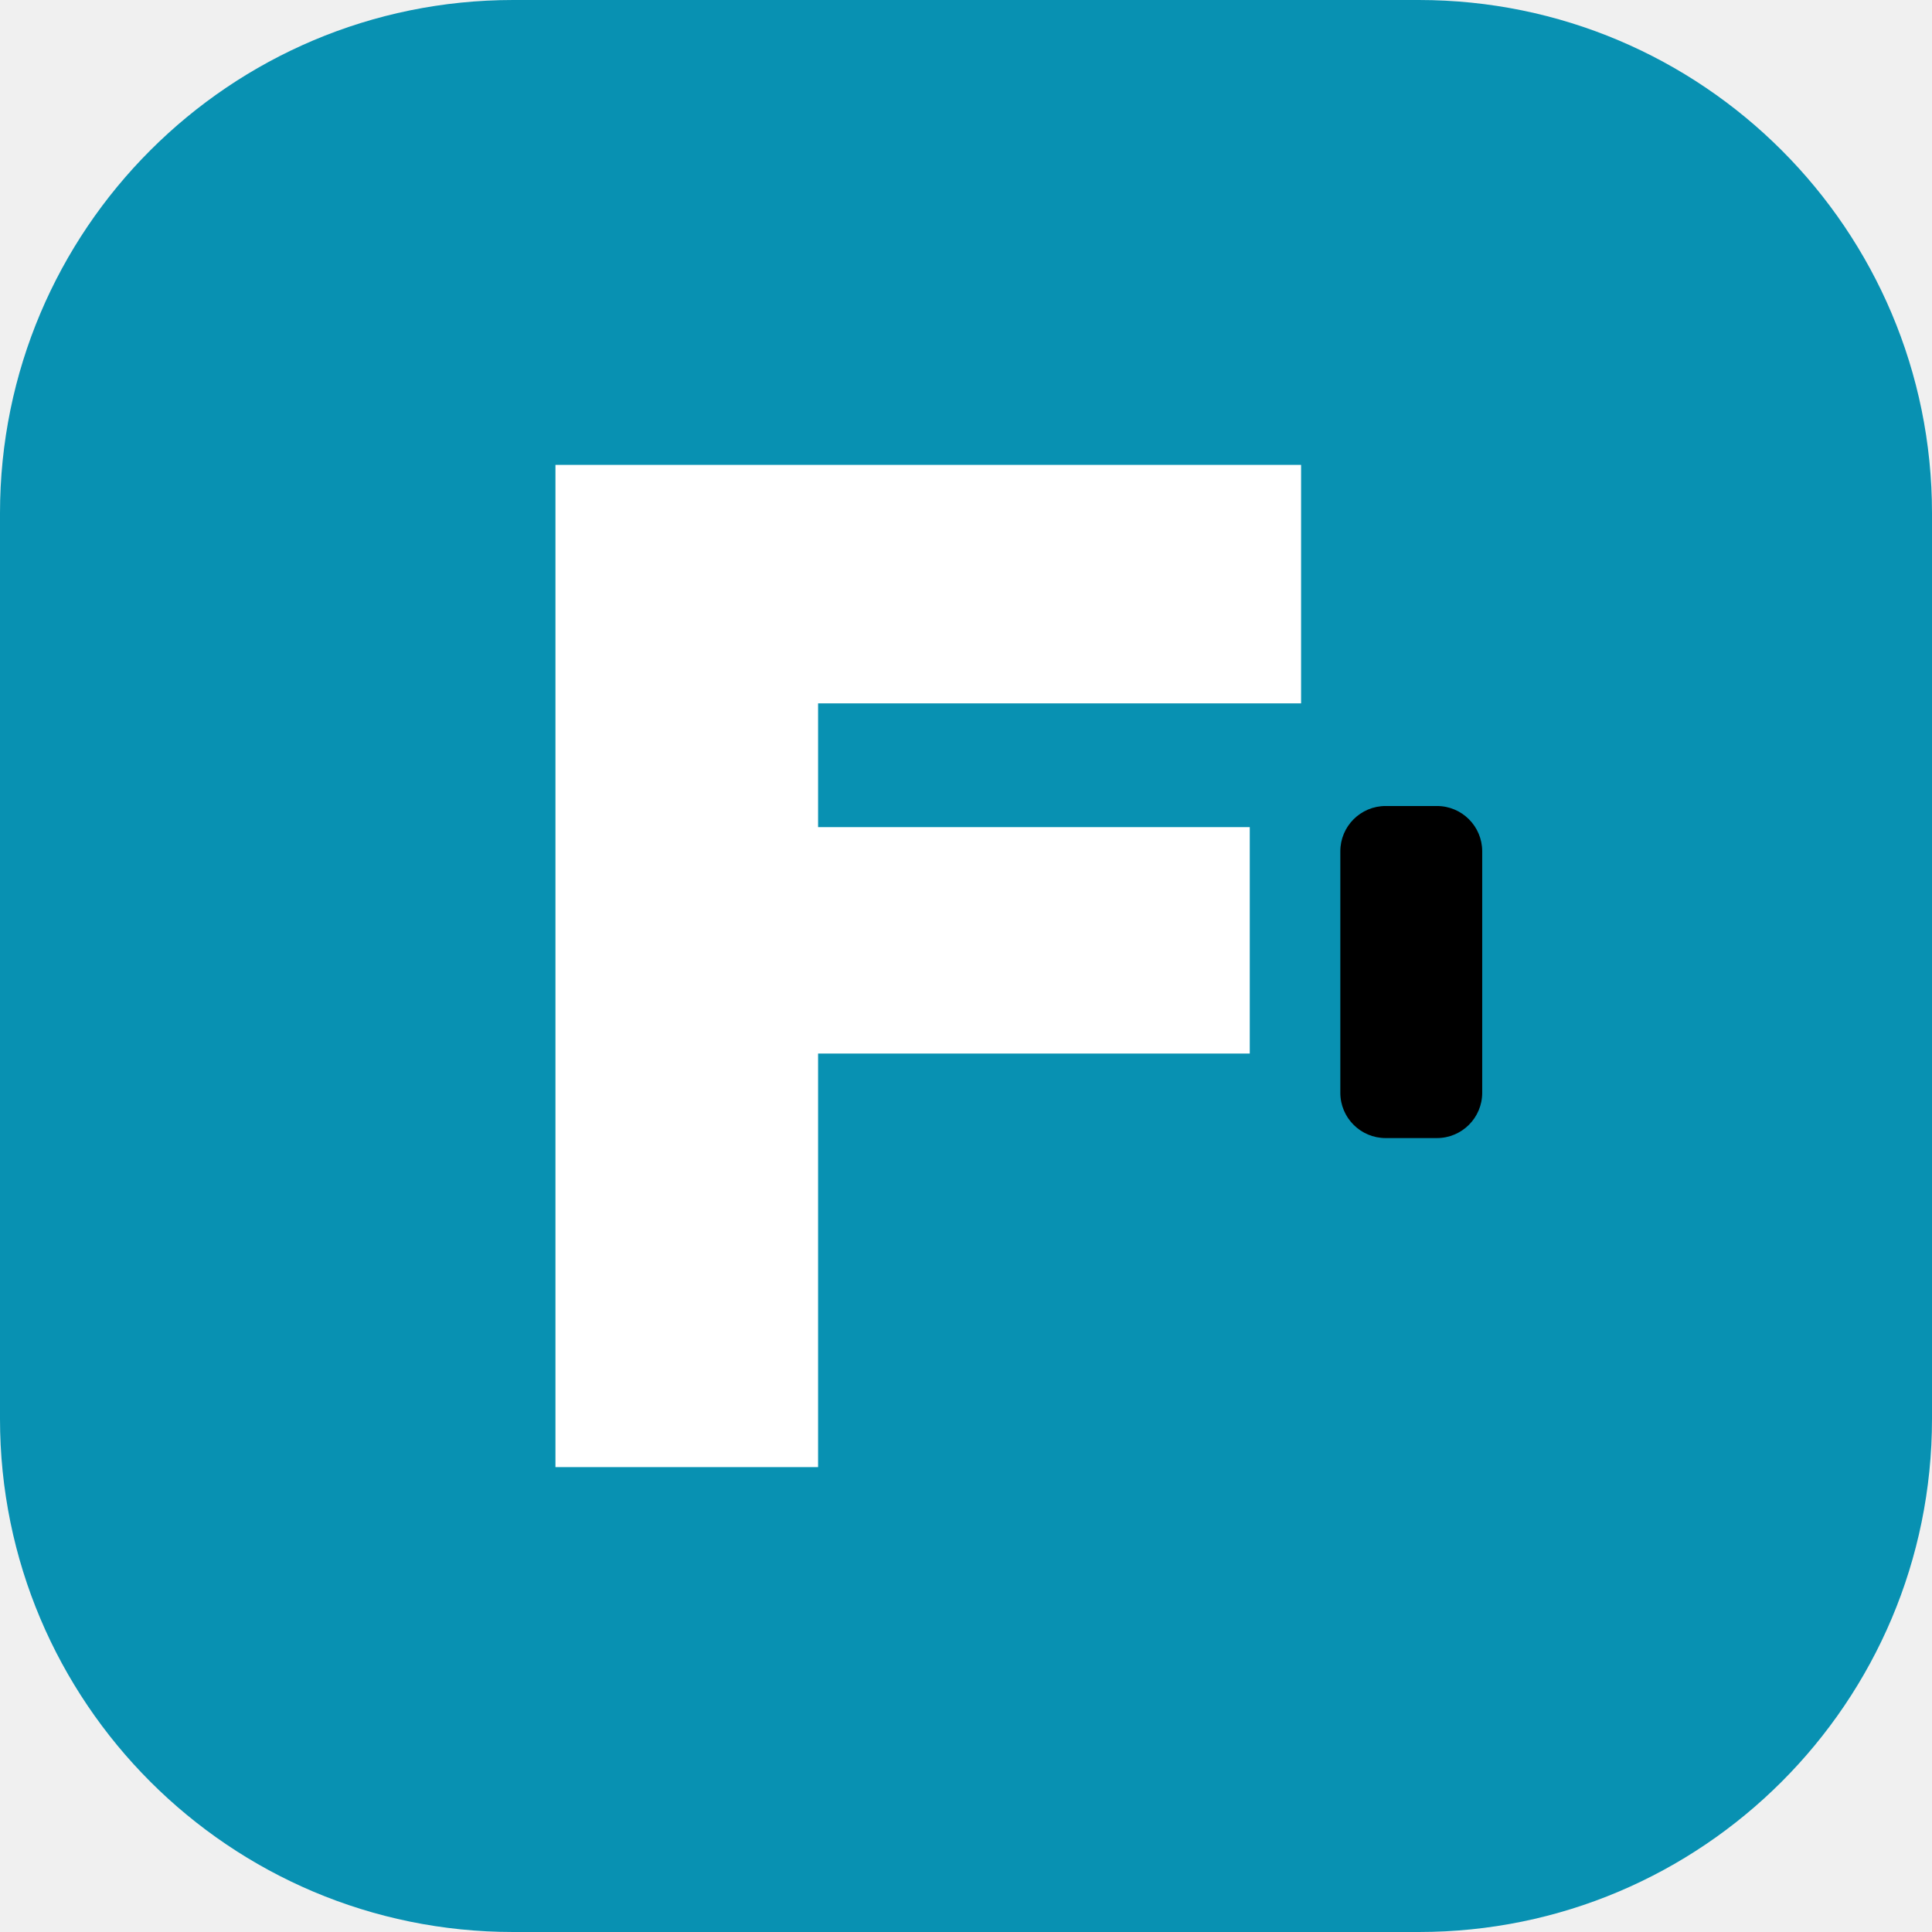
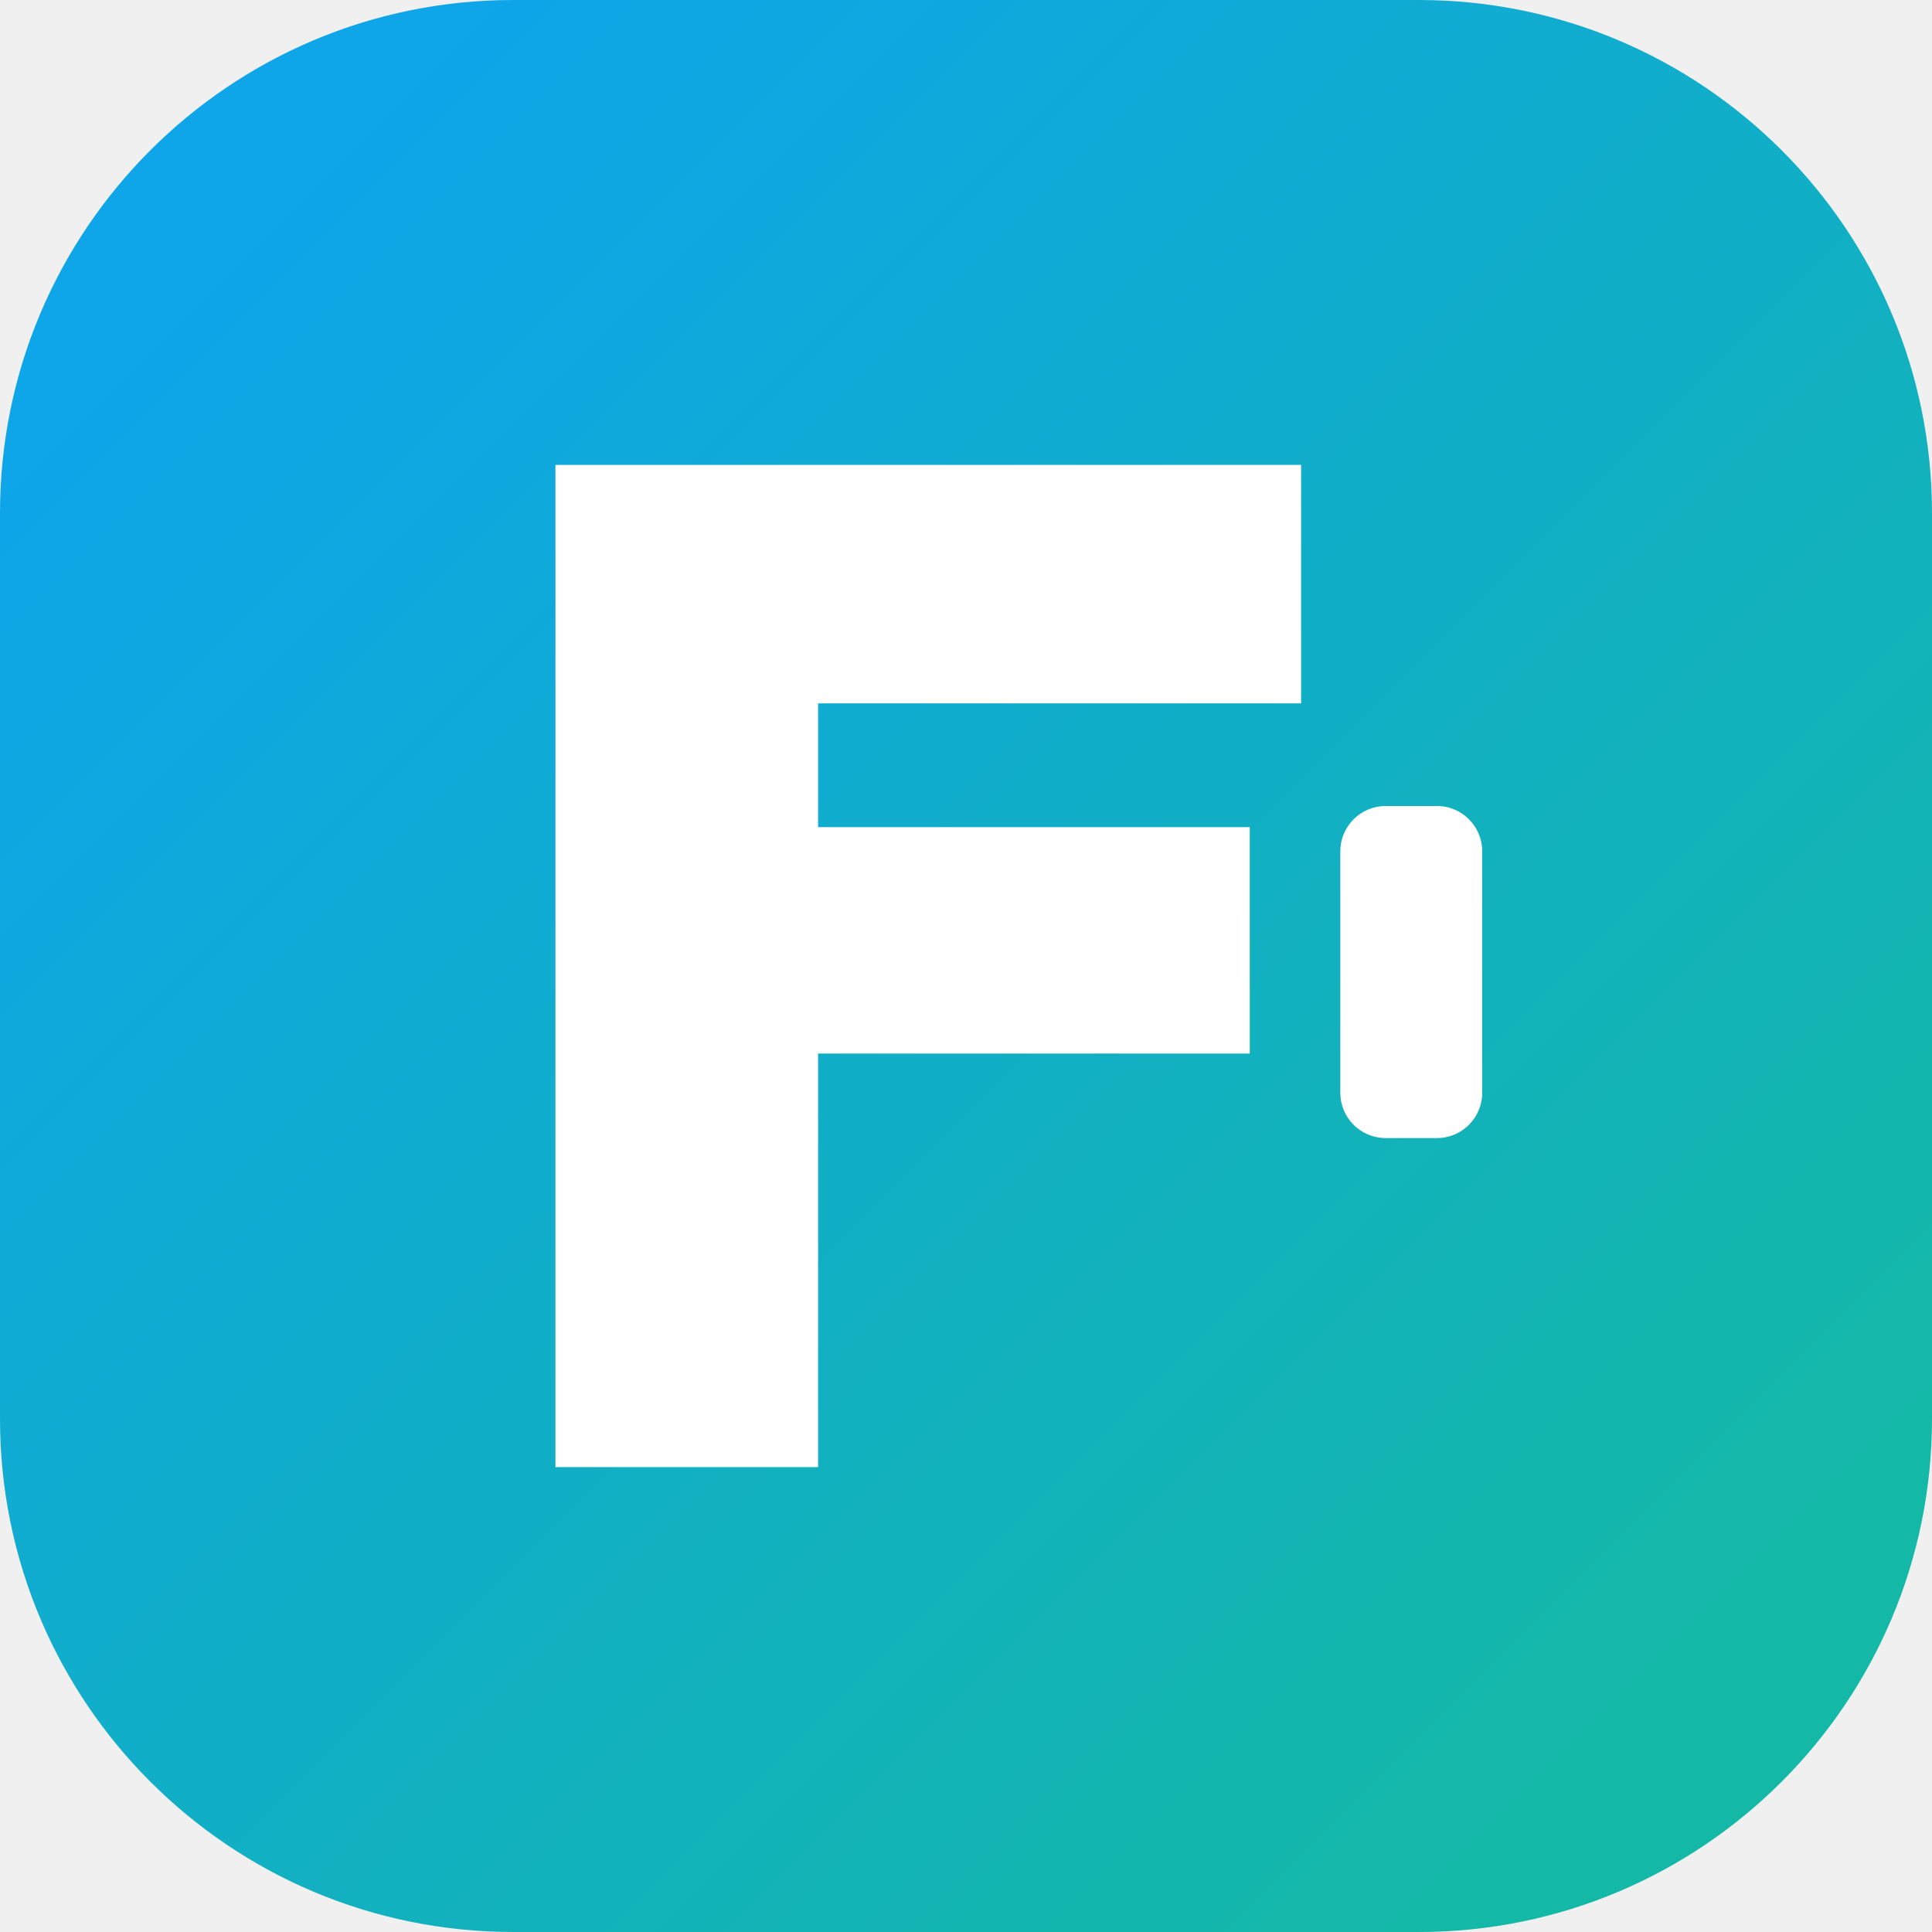
<svg xmlns="http://www.w3.org/2000/svg" viewBox="0 0 32 32">
-   <style>
-     .mark { fill: #0891b2; }
-     .glyph { fill: #ffffff; }
-     @media (prefers-color-scheme: dark) {
-       .mark { fill: #14d4ea; }
-       .glyph { fill: #061018; }
-     }
-   </style>
-   <rect class="mark" width="32" height="32" rx="8.5" />
-   <path class="glyph" d="M9.2 7.7h12.35v3.95h-8v2.05h7.15v3.75h-7.15V24.3H9.2V7.7Z" />
-   <rect x="22.2" y="13.35" width="2.35" height="5.5" rx="0.75" />
+   <defs>
+     <linearGradient id="fl-mark-grad" x1="4" y1="4" x2="28" y2="28" gradientUnits="userSpaceOnUse">
+       <stop offset="0" stop-color="#0ea5e9" />
+       <stop offset="1" stop-color="#14b8a6" />
+     </linearGradient>
+   </defs>
+   <rect width="32" height="32" rx="8.5" fill="url(#fl-mark-grad)" />
+   <g transform="scale(1)">
+     <path d="M9.2 7.7h12.35v3.95h-8v2.05h7.15v3.75h-7.15V24.3H9.2V7.7Z" fill="#ffffff" />
+     <rect x="22.2" y="13.35" width="2.35" height="5.5" rx="0.75" fill="#ffffff" />
+   </g>
</svg>
